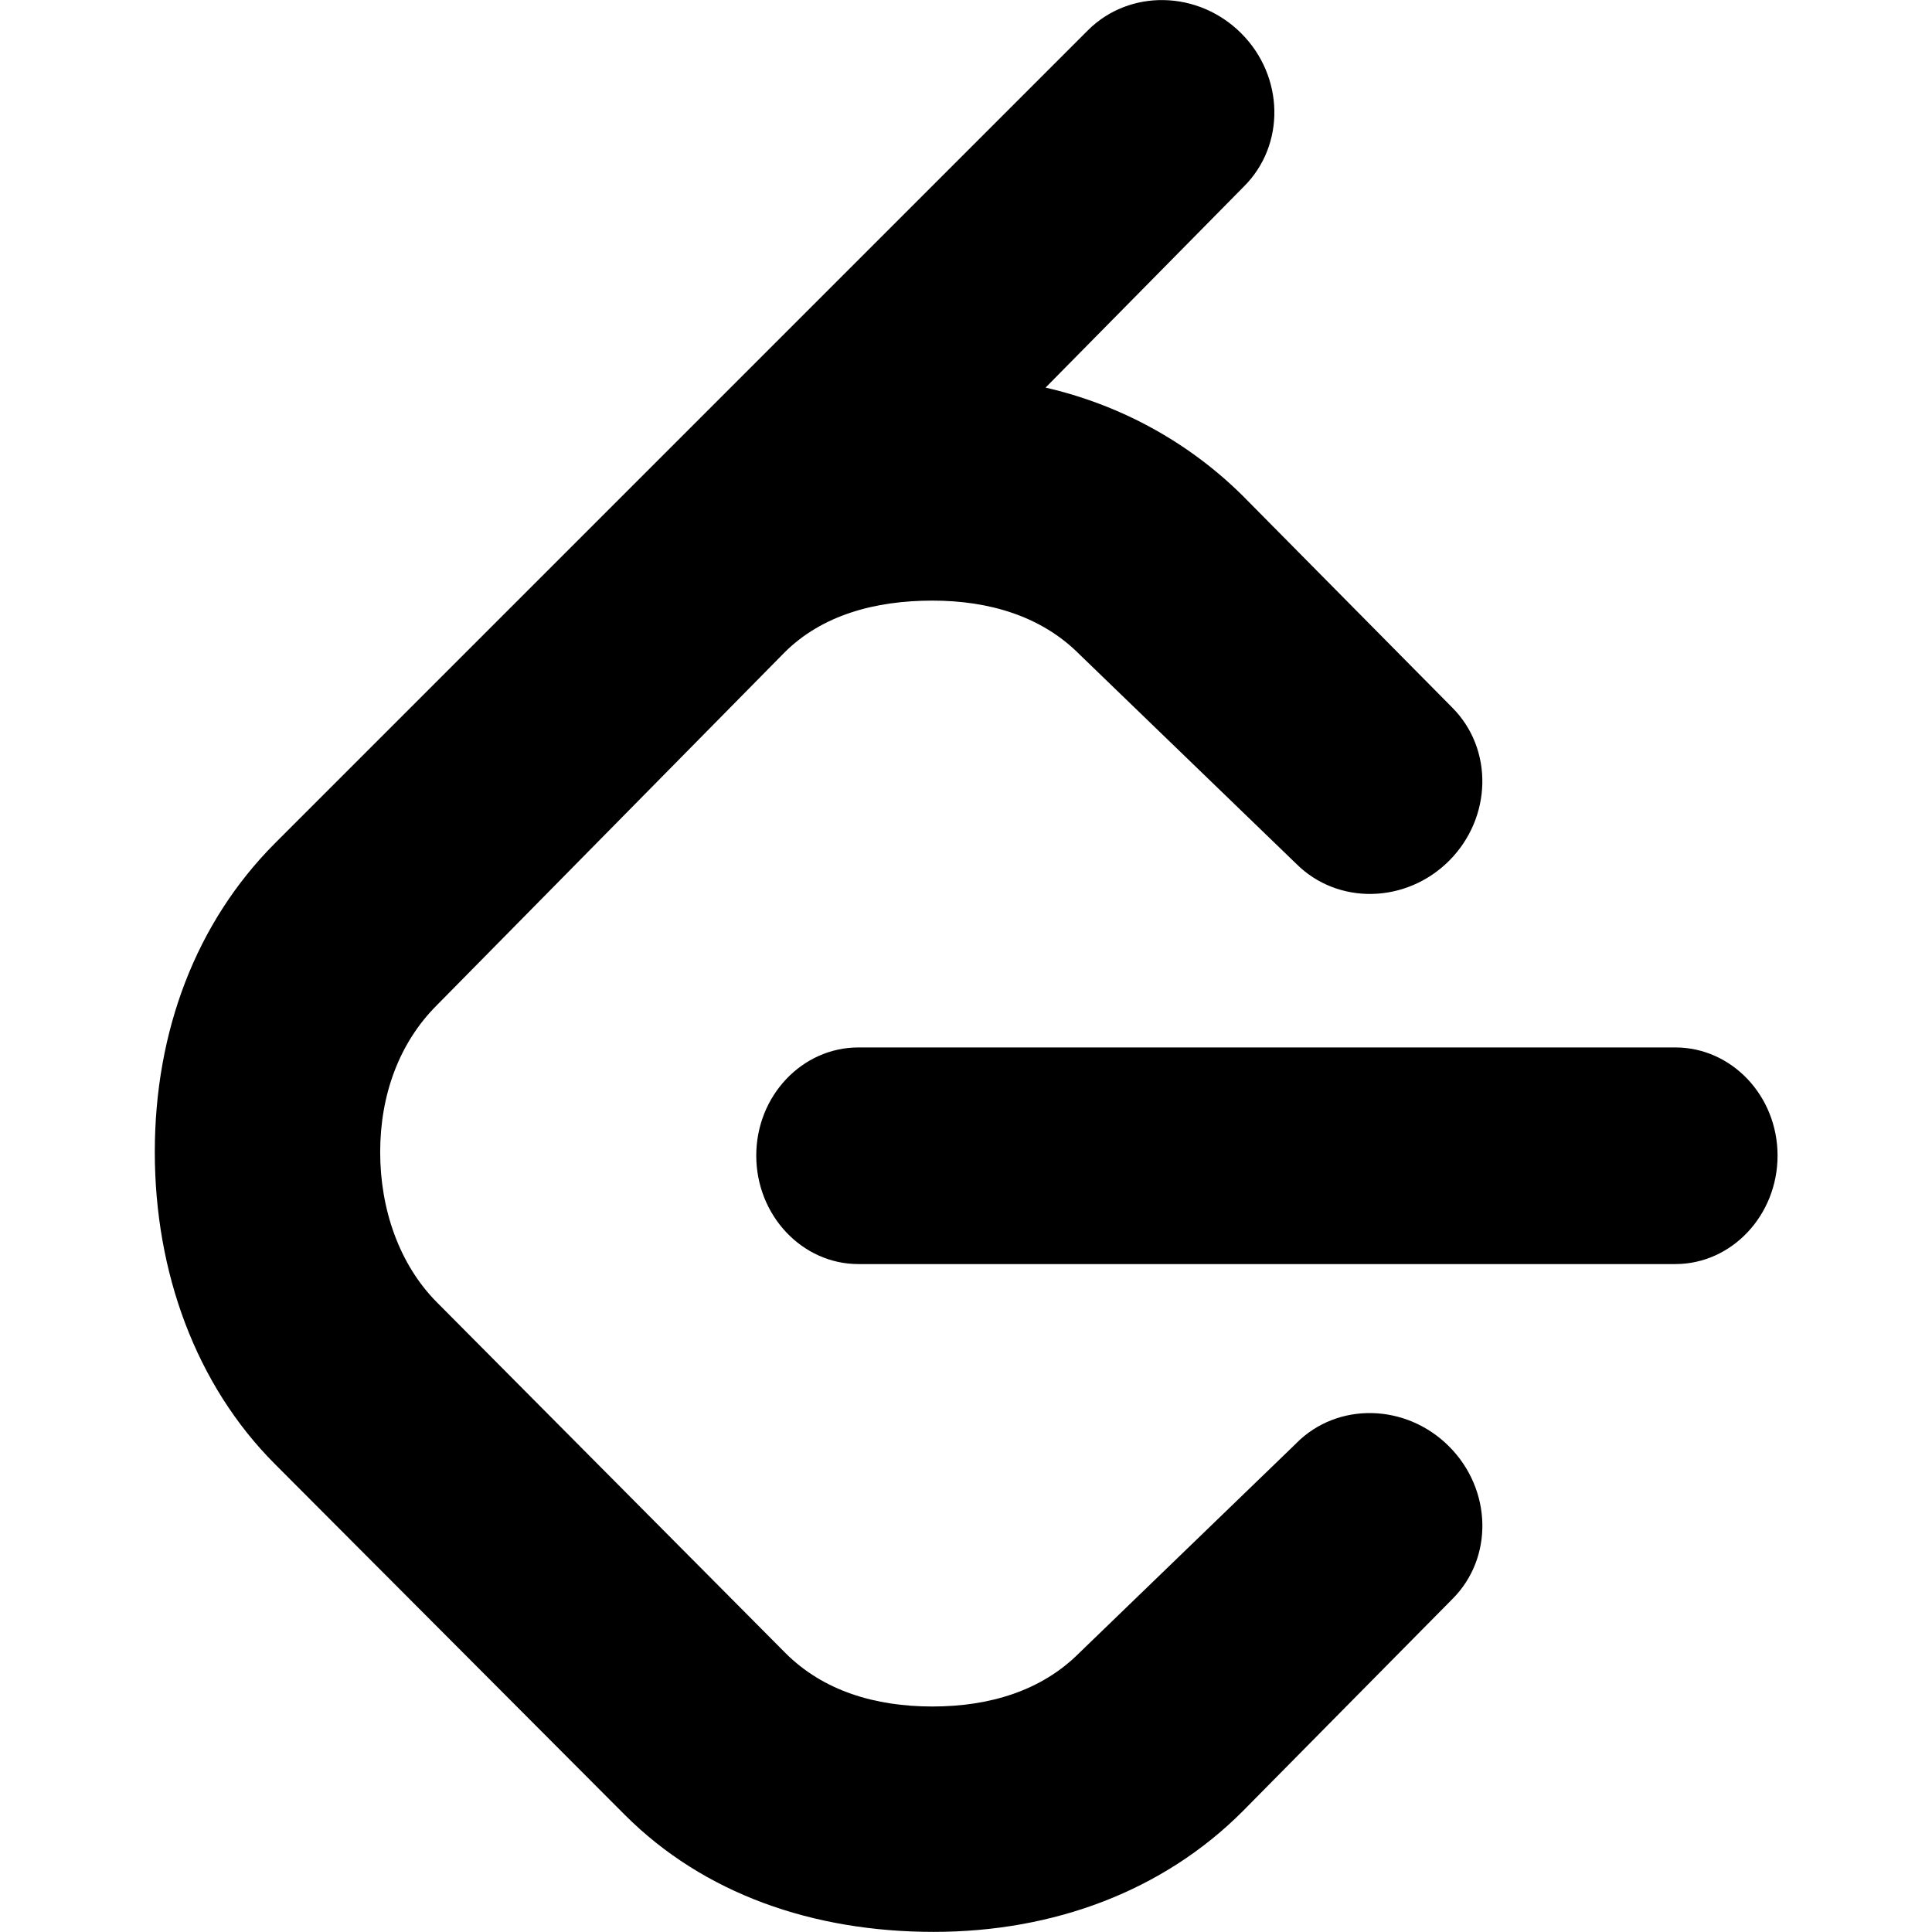
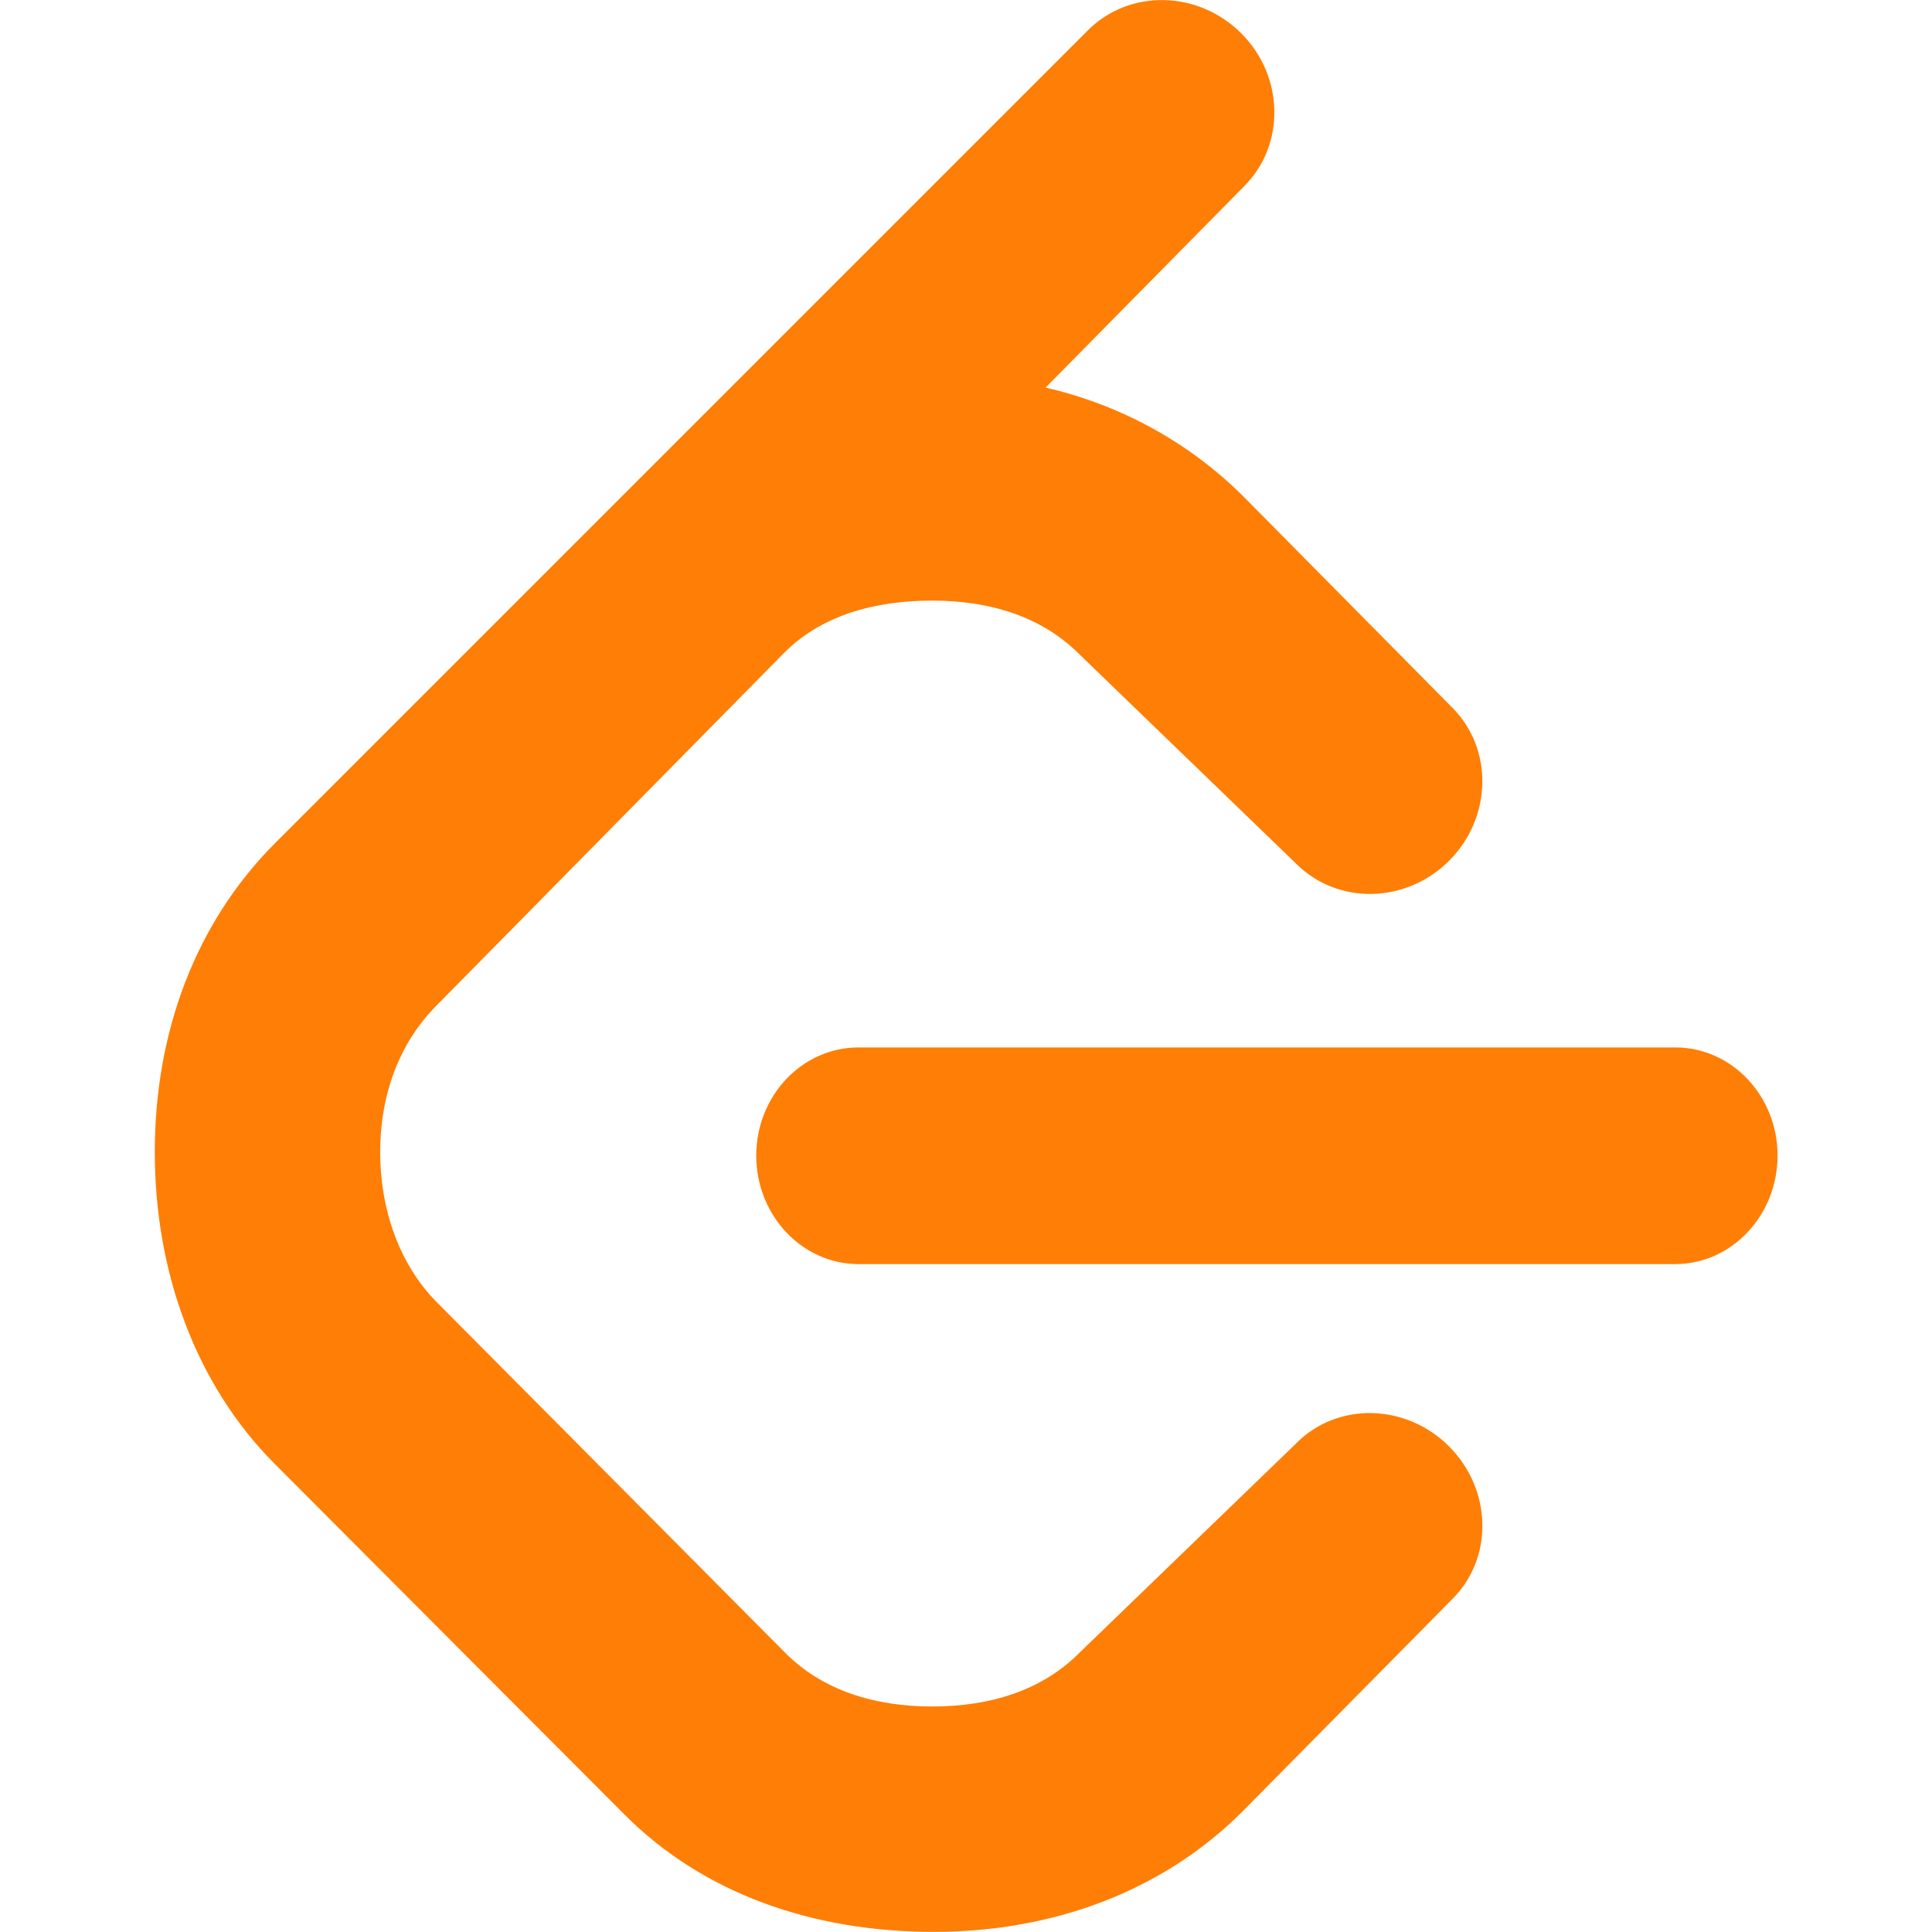
- <svg xmlns="http://www.w3.org/2000/svg" fill="#000000" width="800px" height="800px" viewBox="0 0 32 32">
+ <svg xmlns="http://www.w3.org/2000/svg" fill="#ff7e05ff" width="800px" height="800px" viewBox="0 0 32 32">
  <path d="M21.469 23.907l-3.595 3.473c-0.624 0.625-1.484 0.885-2.432 0.885s-1.807-0.26-2.432-0.885l-5.776-5.812c-0.62-0.625-0.937-1.537-0.937-2.485 0-0.952 0.317-1.812 0.937-2.432l5.76-5.844c0.62-0.619 1.5-0.859 2.448-0.859s1.808 0.26 2.432 0.885l3.595 3.473c0.687 0.688 1.823 0.663 2.536-0.052 0.708-0.713 0.735-1.848 0.047-2.536l-3.473-3.511c-0.901-0.891-2.032-1.505-3.261-1.787l3.287-3.333c0.688-0.687 0.667-1.823-0.047-2.536s-1.849-0.735-2.536-0.052l-13.469 13.469c-1.307 1.312-1.989 3.113-1.989 5.113 0 1.996 0.683 3.86 1.989 5.168l5.797 5.812c1.307 1.307 3.115 1.937 5.115 1.937 1.995 0 3.801-0.683 5.109-1.989l3.479-3.521c0.688-0.683 0.661-1.817-0.052-2.531s-1.849-0.74-2.531-0.052zM27.749 17.349h-13.531c-0.932 0-1.692 0.801-1.692 1.791 0 0.991 0.76 1.797 1.692 1.797h13.531c0.933 0 1.693-0.807 1.693-1.797 0-0.989-0.76-1.791-1.693-1.791z" />
</svg>
